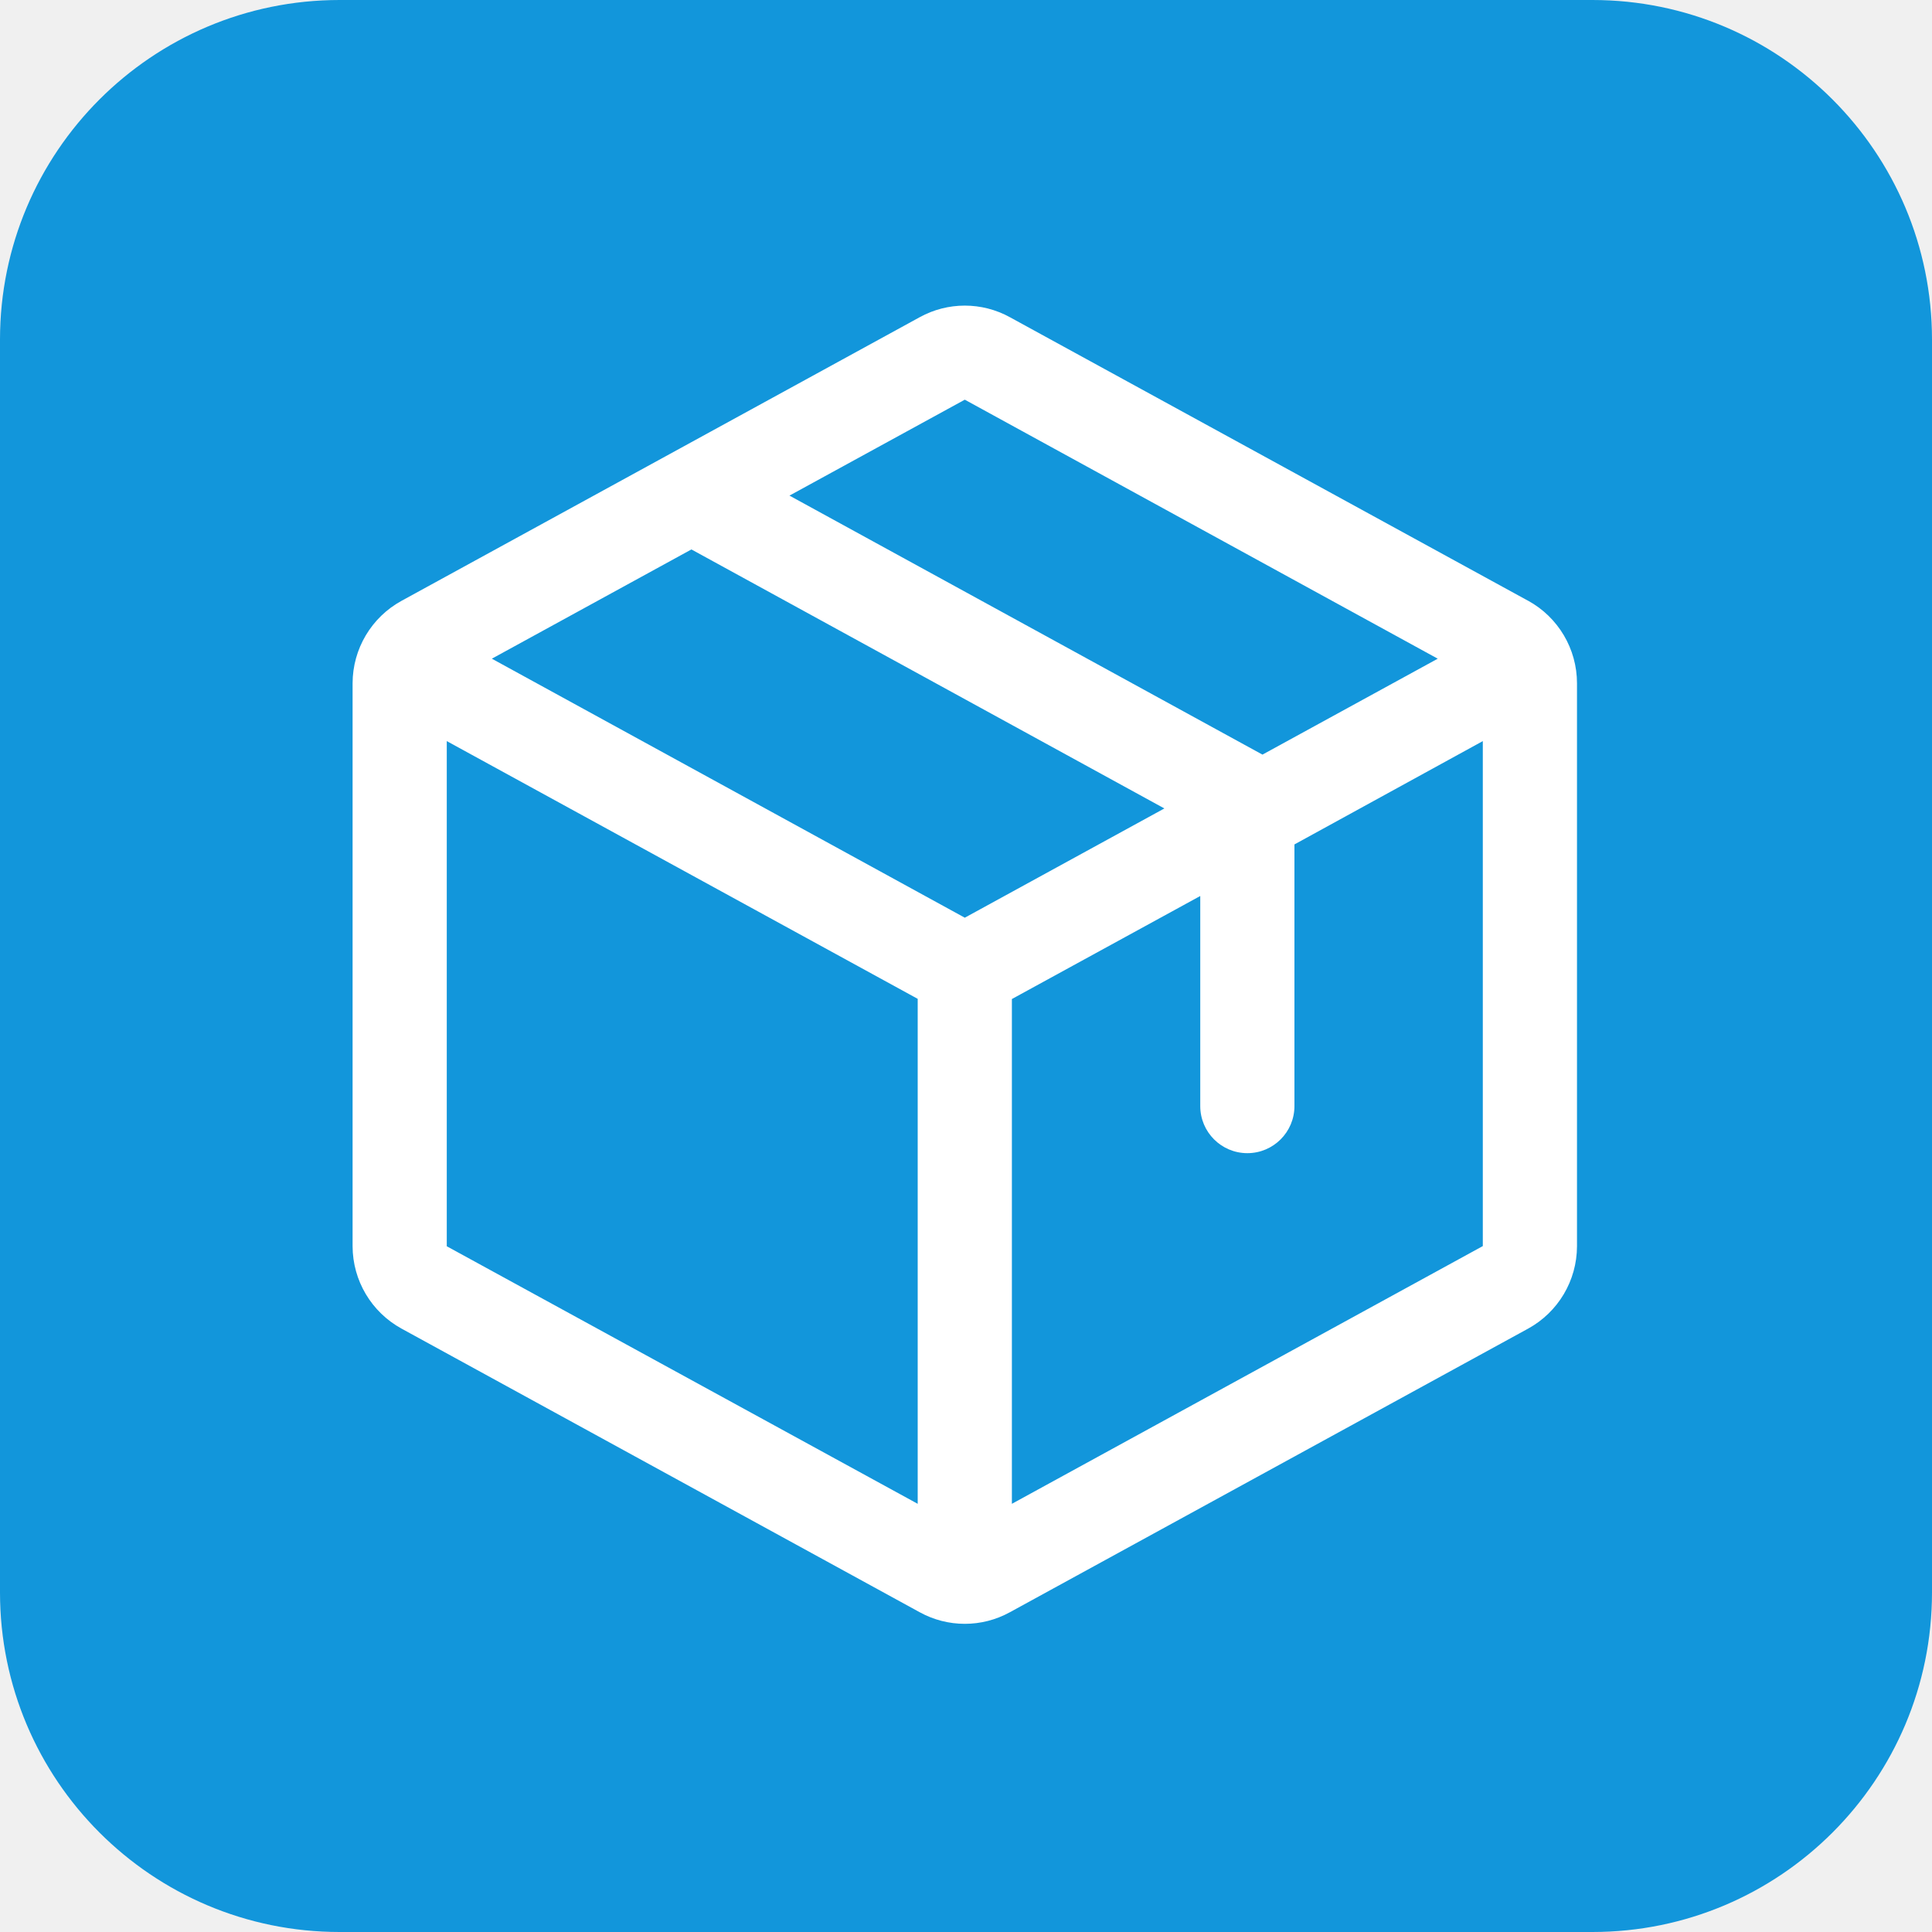
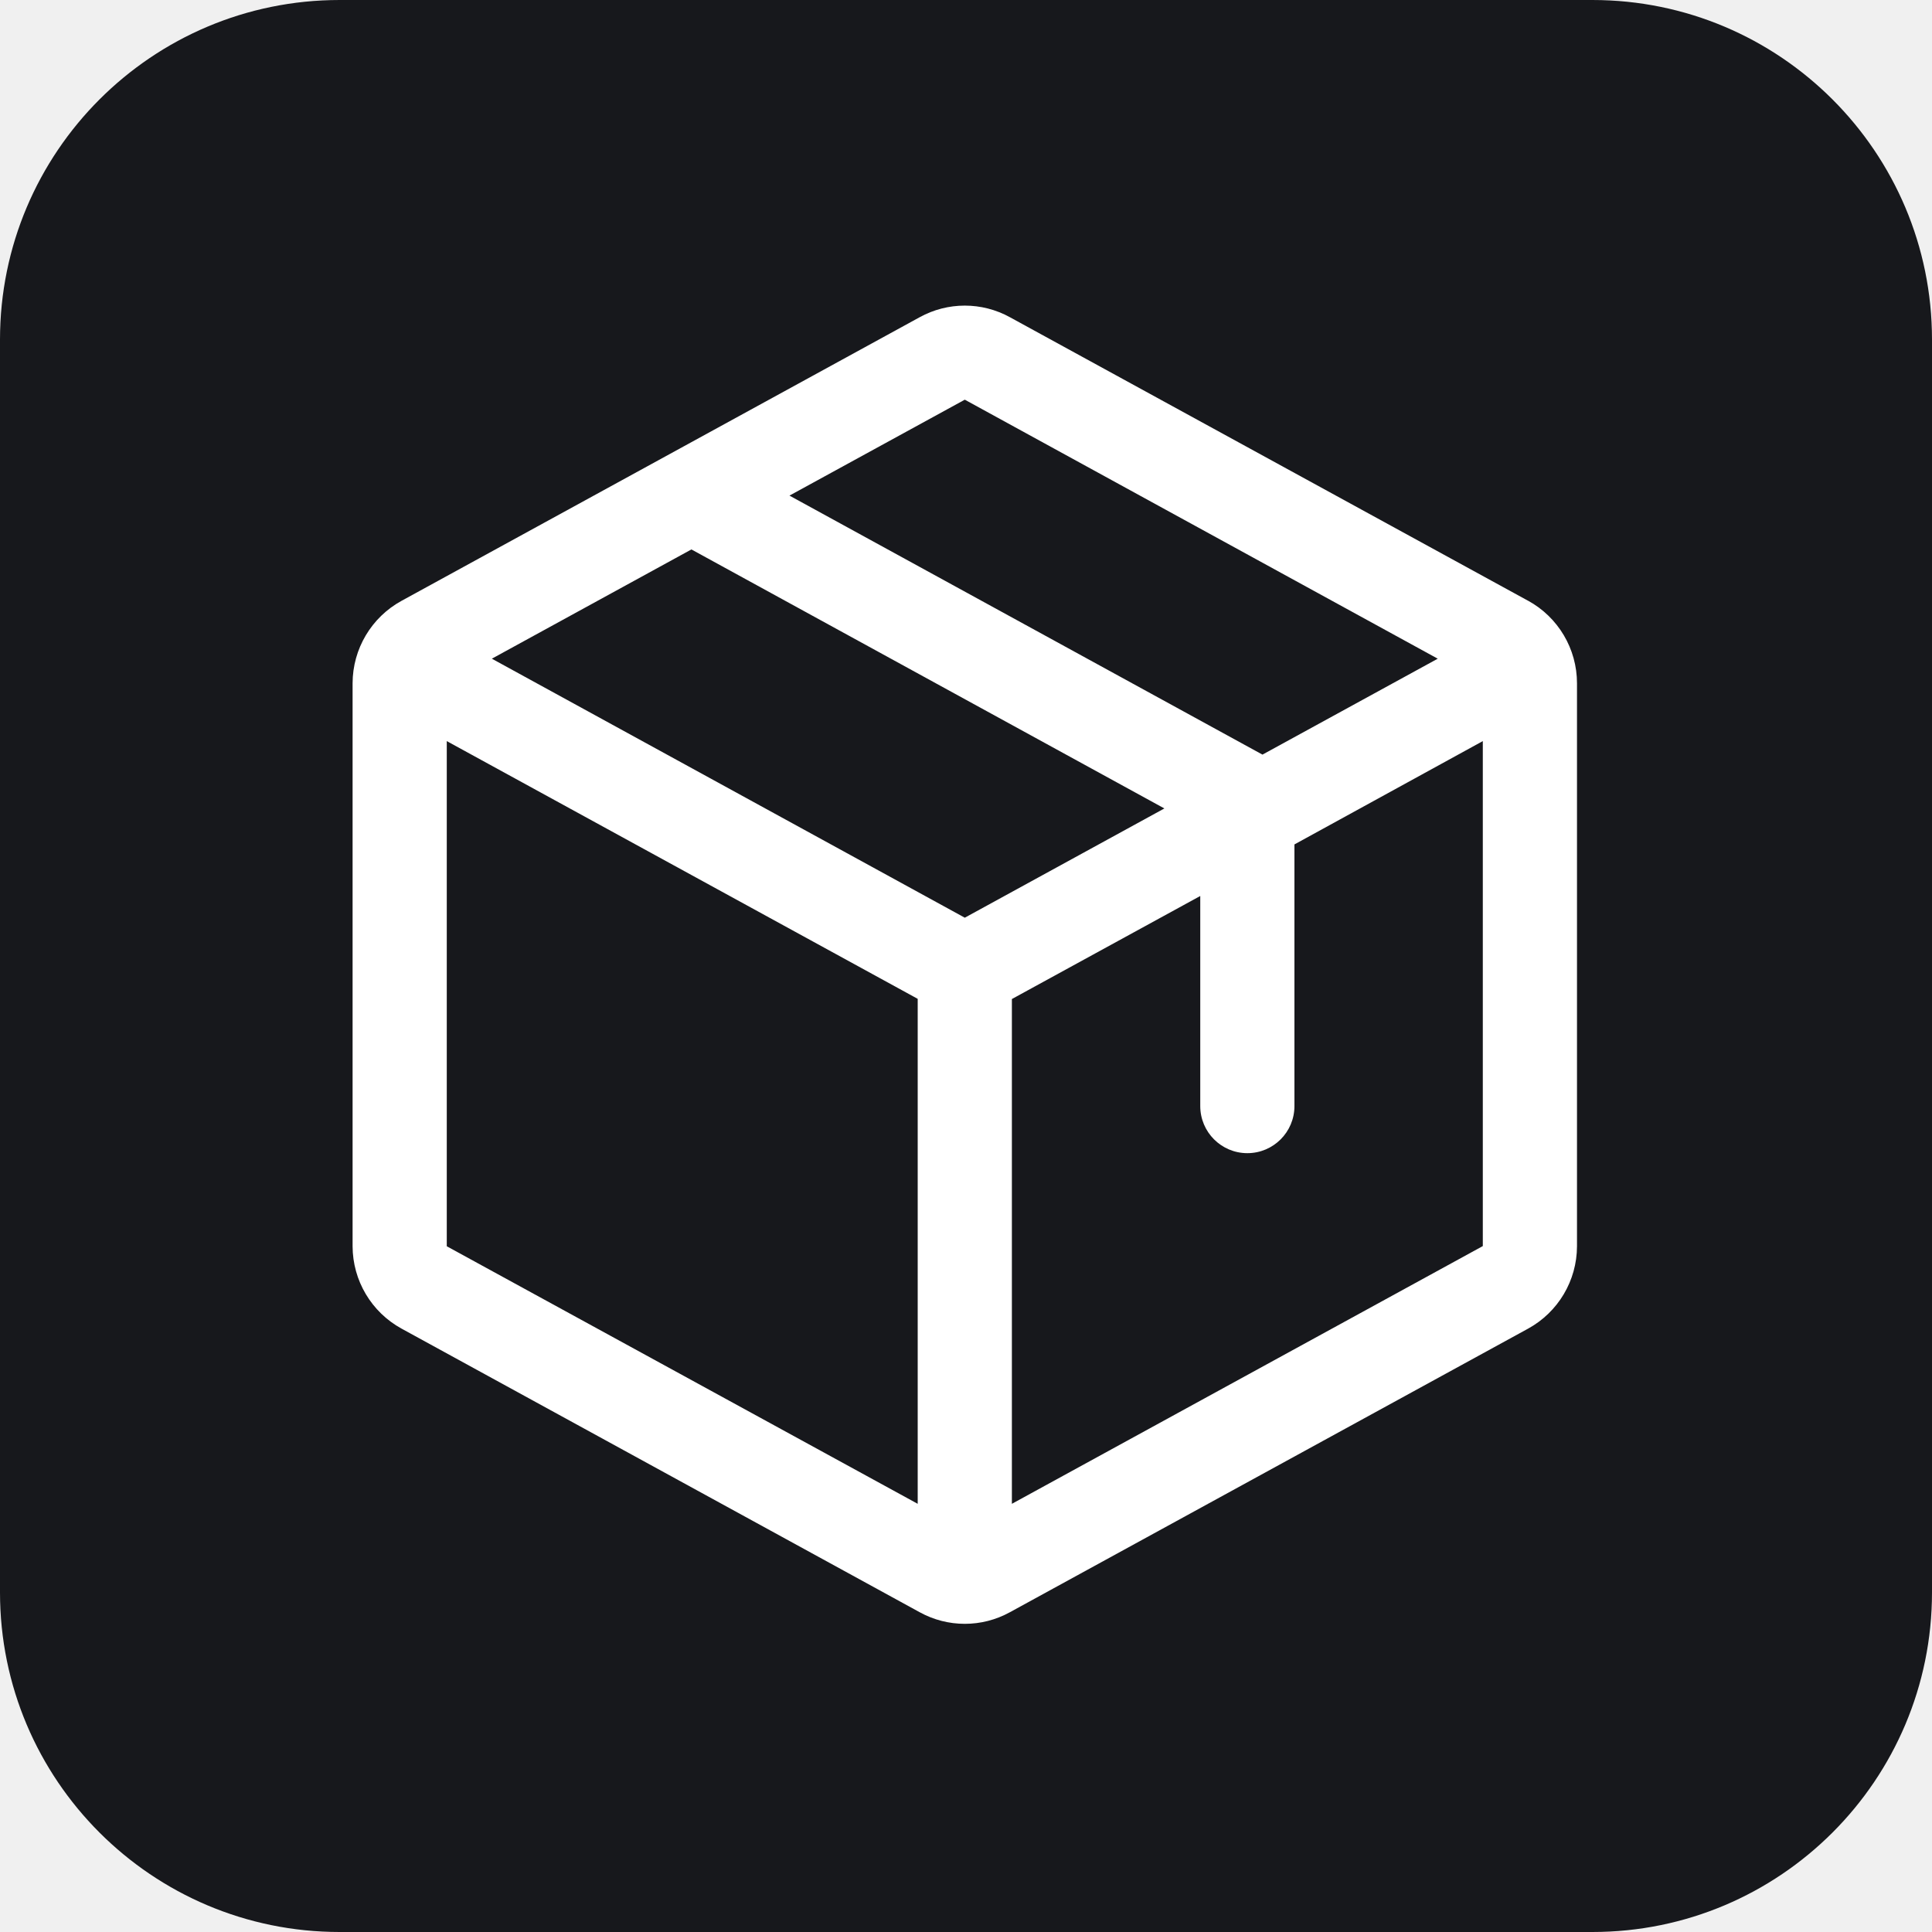
<svg xmlns="http://www.w3.org/2000/svg" viewBox="0 0 1024 1024" width="256" height="256">
-   <rect x="0" y="0" width="1024" height="1024" rx="180" ry="180" fill="#1296db" />
+   <rect x="0" y="0" width="1024" height="1024" rx="180" ry="180" fill="#17181C" />
  <g transform="translate(112, 112) scale(0.78)">
    <path d="M894.72 264.608l-352-192.608a63.52 63.52 0 0 0-61.44 0l-352 192.672A64 64 0 0 0 96 320.672v382.56a64 64 0 0 0 33.28 56l352 192.672a63.52 63.52 0 0 0 61.44 0l352-192.64a64 64 0 0 0 33.28-56V320.704a64 64 0 0 0-33.28-56.128zM512 128l321.376 176-119.104 65.184-321.408-176L512 128z m0 352L190.624 304l135.616-74.24 321.376 176L512 480zM160 360l320 175.136v343.136L160 703.264V360z m704 343.136l-320 175.136V535.264l128-70.016V608a32 32 0 0 0 64 0v-177.792l128-70.208v343.136z" fill="#ffffff" />
  </g>
</svg>
